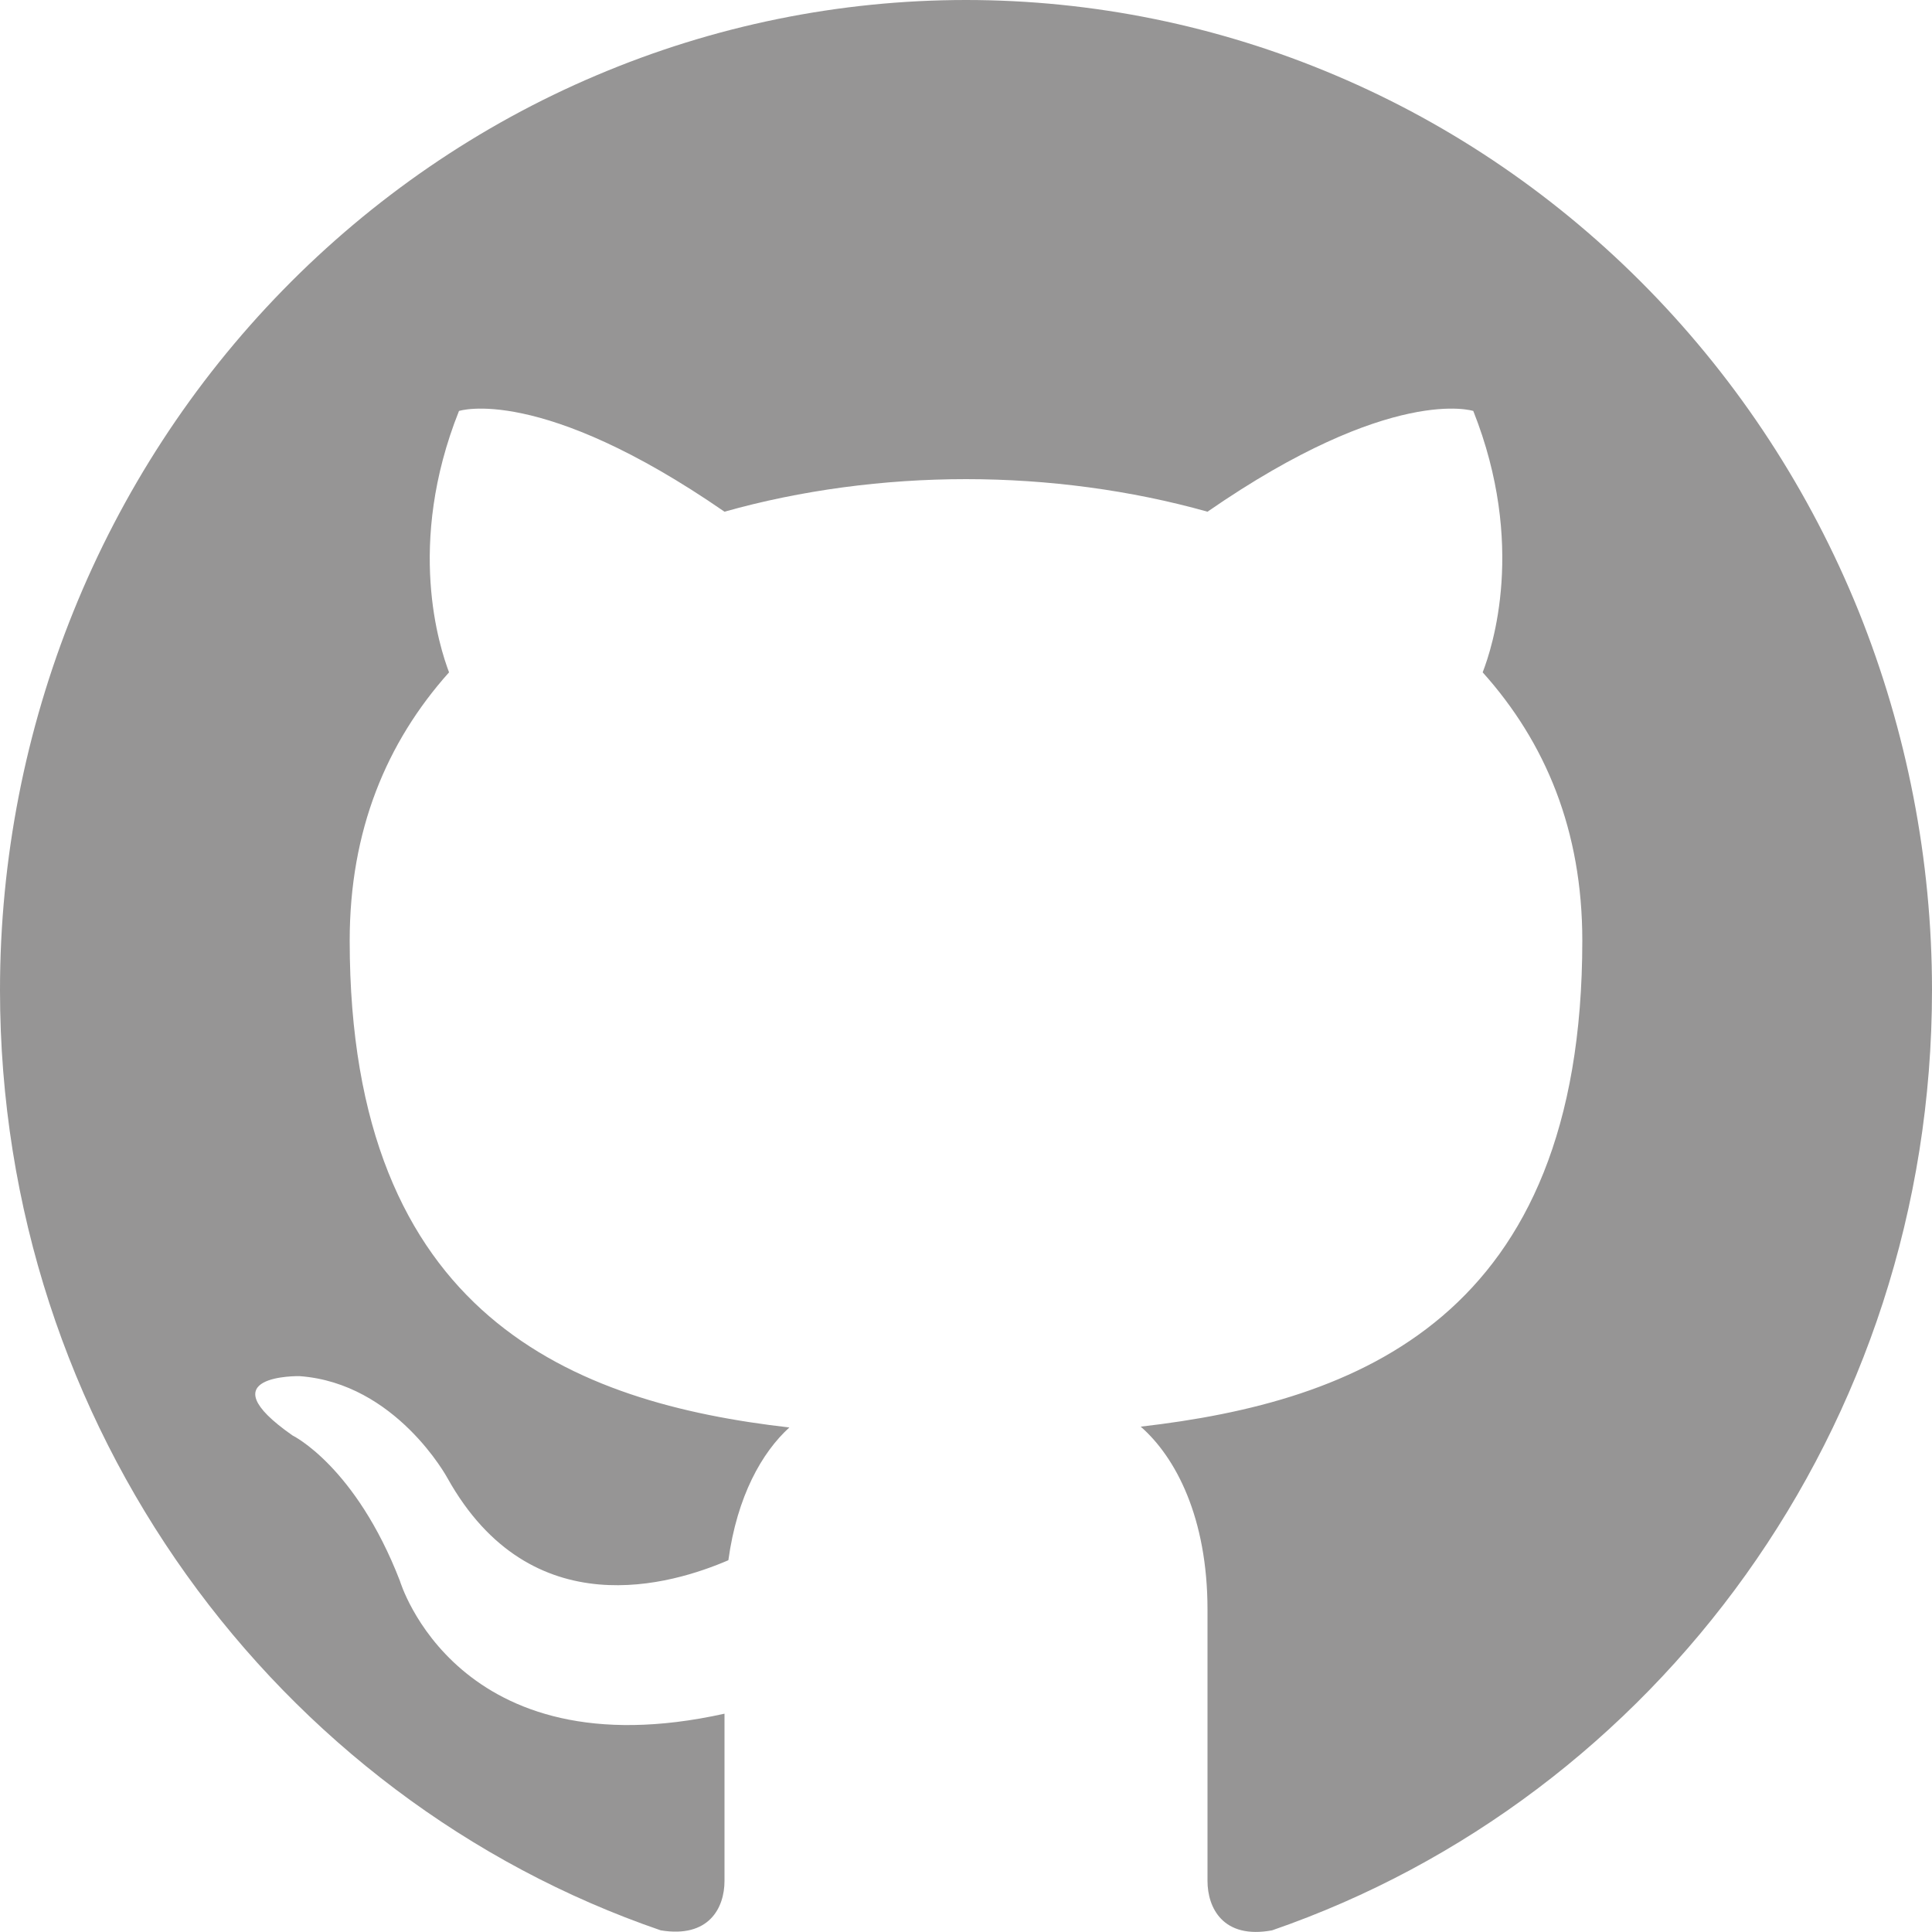
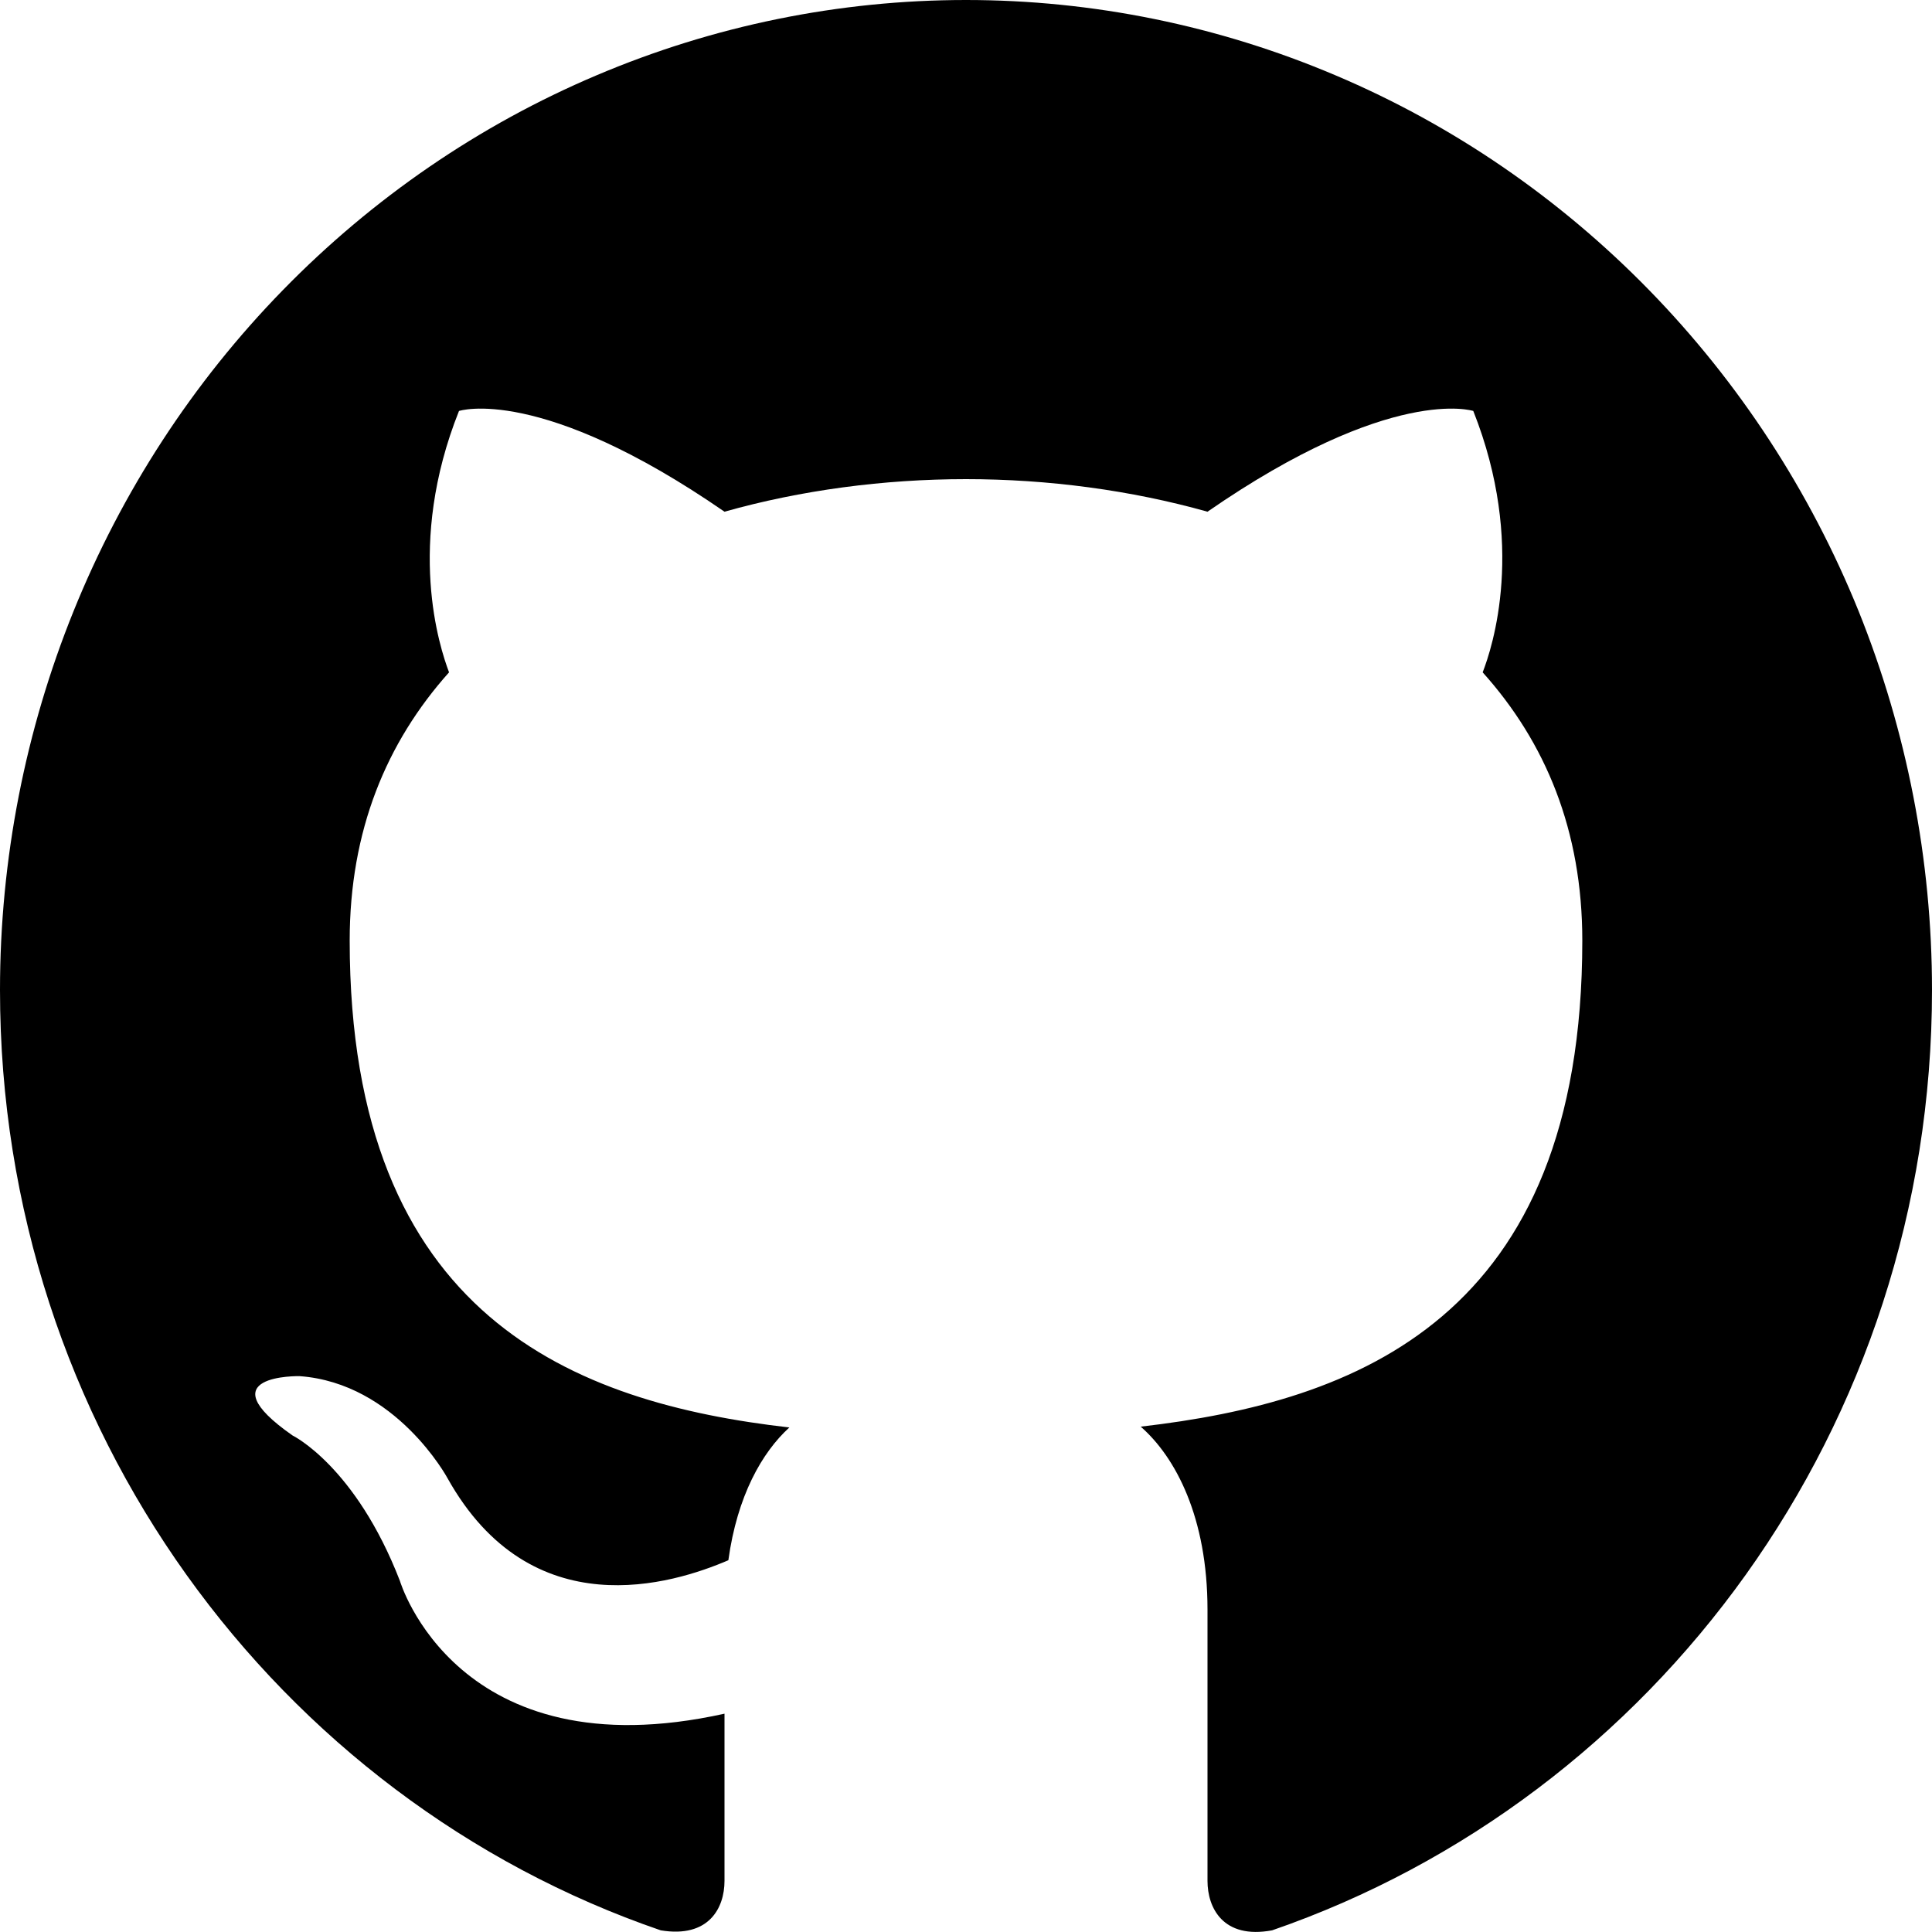
- <svg xmlns="http://www.w3.org/2000/svg" width="7" height="7" viewBox="0 0 7 7" fill="none">
-   <path d="M3.5 0C3.04 0 2.585 0.093 2.161 0.273C1.736 0.453 1.35 0.718 1.025 1.051C0.369 1.723 0 2.636 0 3.587C0 5.172 1.004 6.517 2.394 6.994C2.569 7.023 2.625 6.912 2.625 6.815V6.209C1.655 6.424 1.449 5.728 1.449 5.728C1.288 5.312 1.06 5.201 1.06 5.201C0.742 4.979 1.085 4.986 1.085 4.986C1.435 5.011 1.621 5.355 1.621 5.355C1.925 5.9 2.439 5.739 2.639 5.653C2.671 5.42 2.761 5.262 2.86 5.172C2.083 5.083 1.267 4.774 1.267 3.408C1.267 3.009 1.4 2.69 1.627 2.436C1.593 2.346 1.47 1.973 1.663 1.489C1.663 1.489 1.956 1.392 2.625 1.854C2.901 1.776 3.203 1.736 3.5 1.736C3.797 1.736 4.098 1.776 4.375 1.854C5.043 1.392 5.338 1.489 5.338 1.489C5.53 1.973 5.407 2.346 5.372 2.436C5.6 2.69 5.733 3.009 5.733 3.408C5.733 4.778 4.914 5.079 4.133 5.169C4.26 5.28 4.375 5.499 4.375 5.832V6.815C4.375 6.912 4.431 7.027 4.609 6.994C5.999 6.514 7 5.172 7 3.587C7 3.116 6.909 2.649 6.734 2.214C6.558 1.779 6.3 1.384 5.975 1.051C5.65 0.718 5.264 0.453 4.839 0.273C4.415 0.093 3.96 0 3.5 0Z" fill="#969595" />
+ <svg xmlns="http://www.w3.org/2000/svg" width="20" height="20" viewBox="0 0 7 7" fill="none">
+   <path d="M3.5 0C3.04 0 2.585 0.093 2.161 0.273C1.736 0.453 1.35 0.718 1.025 1.051C0.369 1.723 0 2.636 0 3.587C0 5.172 1.004 6.517 2.394 6.994C2.569 7.023 2.625 6.912 2.625 6.815V6.209C1.655 6.424 1.449 5.728 1.449 5.728C1.288 5.312 1.06 5.201 1.06 5.201C0.742 4.979 1.085 4.986 1.085 4.986C1.435 5.011 1.621 5.355 1.621 5.355C1.925 5.9 2.439 5.739 2.639 5.653C2.671 5.42 2.761 5.262 2.86 5.172C2.083 5.083 1.267 4.774 1.267 3.408C1.267 3.009 1.4 2.69 1.627 2.436C1.593 2.346 1.47 1.973 1.663 1.489C1.663 1.489 1.956 1.392 2.625 1.854C2.901 1.776 3.203 1.736 3.5 1.736C3.797 1.736 4.098 1.776 4.375 1.854C5.043 1.392 5.338 1.489 5.338 1.489C5.53 1.973 5.407 2.346 5.372 2.436C5.6 2.69 5.733 3.009 5.733 3.408C5.733 4.778 4.914 5.079 4.133 5.169C4.26 5.28 4.375 5.499 4.375 5.832V6.815C4.375 6.912 4.431 7.027 4.609 6.994C5.999 6.514 7 5.172 7 3.587C7 3.116 6.909 2.649 6.734 2.214C6.558 1.779 6.3 1.384 5.975 1.051C5.65 0.718 5.264 0.453 4.839 0.273C4.415 0.093 3.96 0 3.5 0Z" fill="currentColor" />
</svg>
